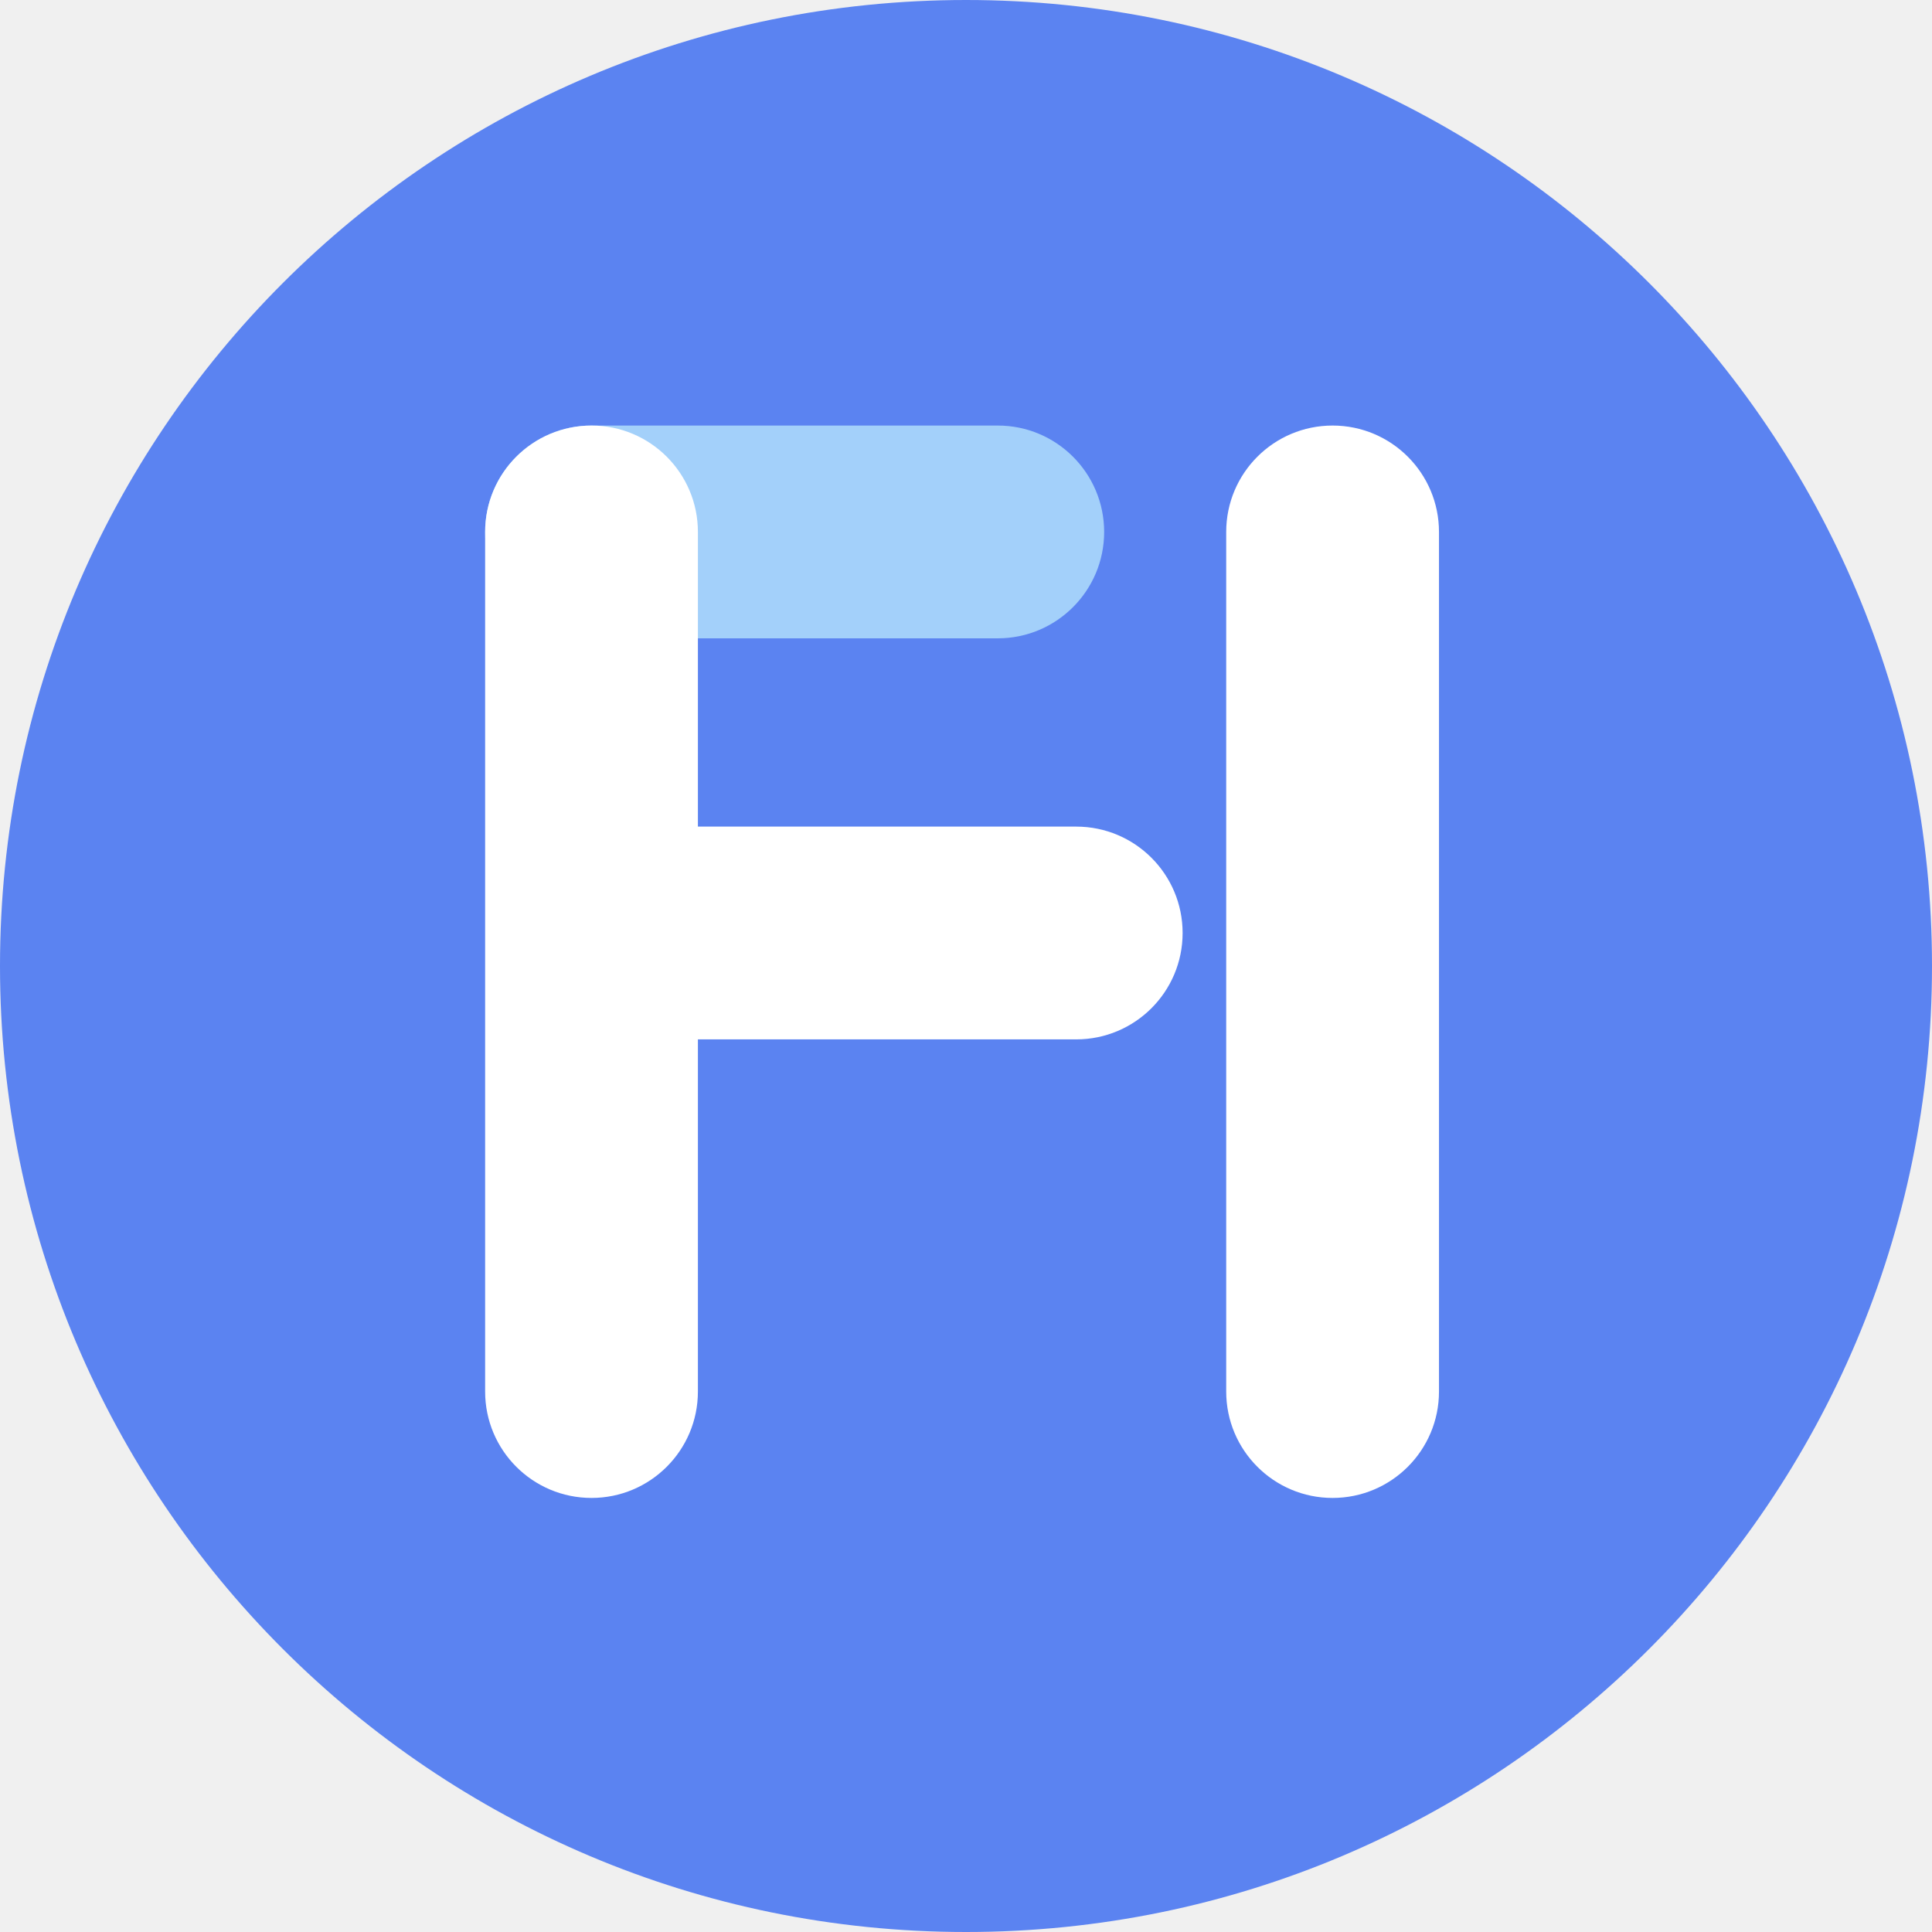
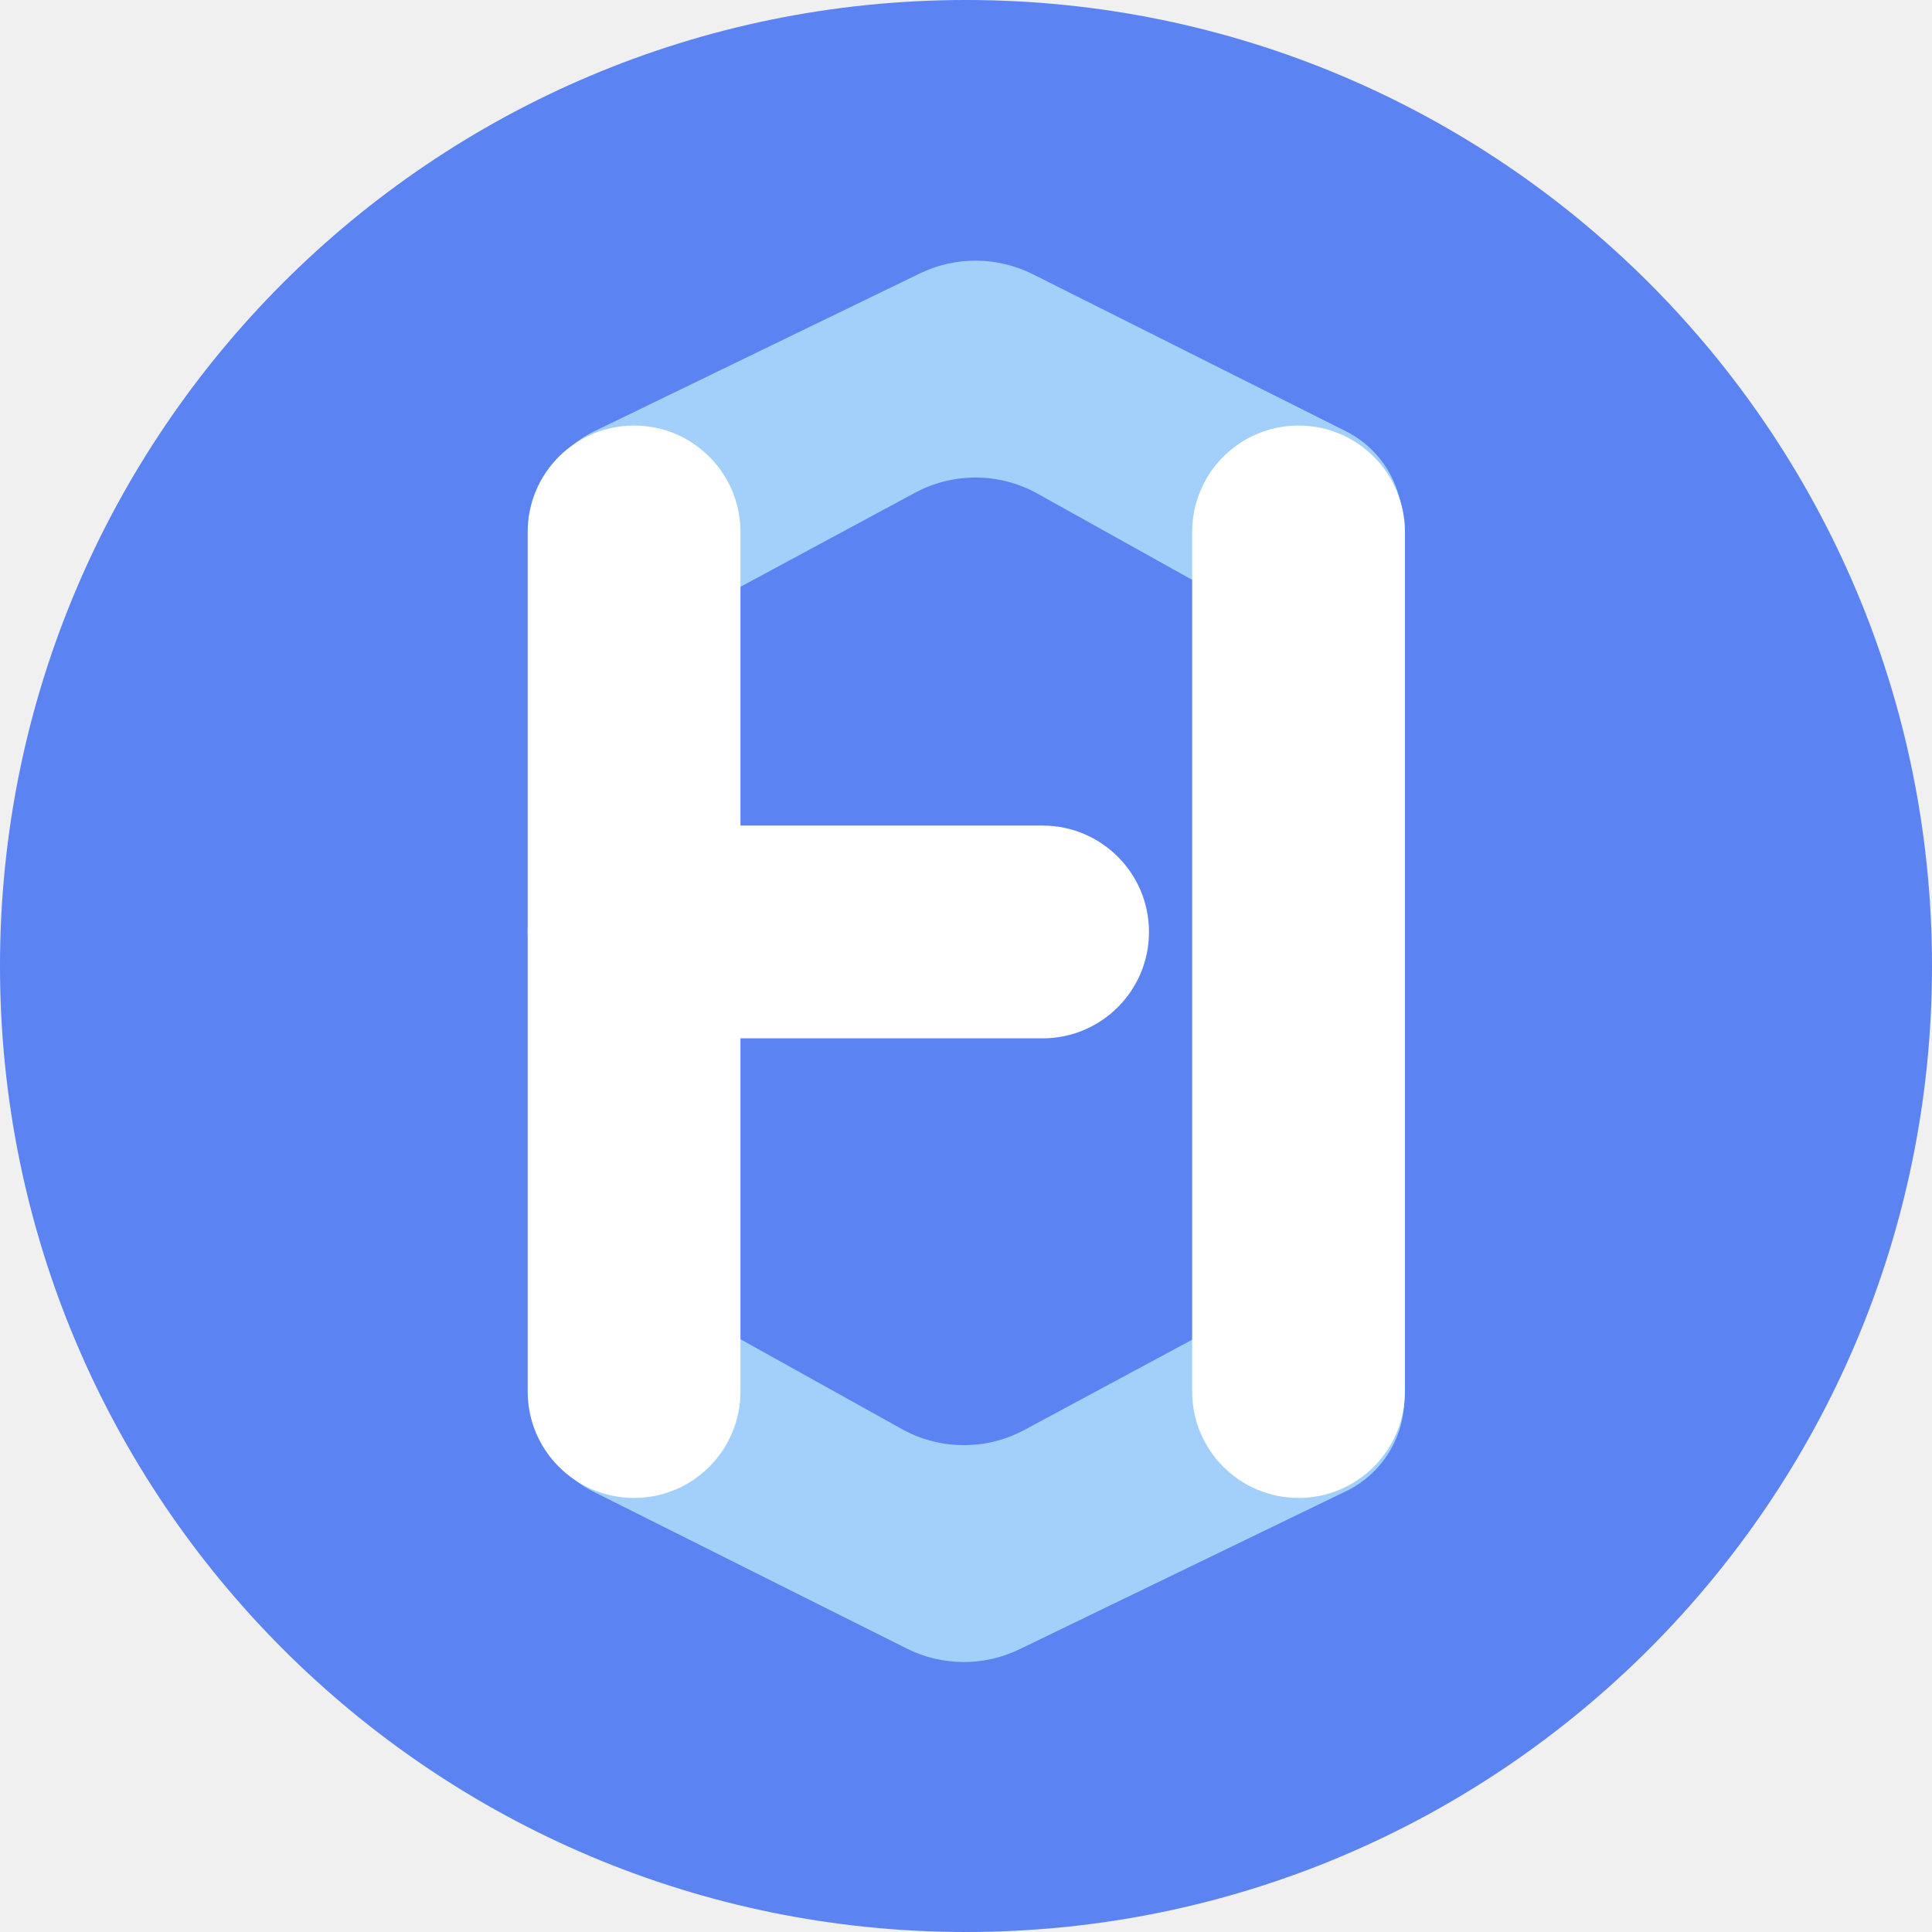
<svg xmlns="http://www.w3.org/2000/svg" width="227" height="227" viewBox="0 0 227 227" fill="none">
  <circle cx="113.5" cy="113.5" r="113.5" fill="#5B83F1" />
-   <rect x="129.732" y="50" width="25" height="72.732" rx="12.5" transform="rotate(90 129.732 50)" fill="#A3D0FA" />
-   <rect x="57" y="50" width="25" height="126" rx="12.5" fill="white" />
-   <rect x="138.951" y="97.122" width="25" height="74.781" rx="12.5" transform="rotate(90 138.951 97.1219)" fill="white" />
-   <rect x="144.073" y="50" width="25" height="126" rx="12.5" fill="white" />
+   <path d="M69.645 175.222C65.572 173.183 63 169.018 63 164.463C63 155.286 72.862 149.487 80.882 153.949L105.965 167.905C110.433 170.391 115.86 170.43 120.363 168.008L147.129 153.612C155.208 149.267 165 155.118 165 164.292C165 168.941 162.342 173.182 158.157 175.207L119.783 193.782C115.592 195.811 110.696 195.778 106.532 193.693L69.645 175.222Z" fill="#A3D0FA" />
+   <path d="M158.145 50.677C162.212 52.717 164.78 56.877 164.78 61.427C164.78 70.605 154.914 76.4 146.897 71.932L121.915 58.007C117.441 55.514 112.005 55.475 107.497 57.904L80.834 72.27C72.758 76.621 62.962 70.772 62.962 61.599C62.962 56.954 65.616 52.718 69.795 50.691L108.076 32.128C112.273 30.093 117.178 30.126 121.347 32.217L158.145 50.677Z" fill="#A3D0FA" />
+   <rect x="62" y="50" width="25" height="126" rx="12.5" fill="white" />
+   <rect x="135" y="97" width="25" height="73" rx="12.5" transform="rotate(90 135 97)" fill="white" />
+   <rect x="140.073" y="50" width="25" height="126" rx="12.5" fill="white" />
</svg>
